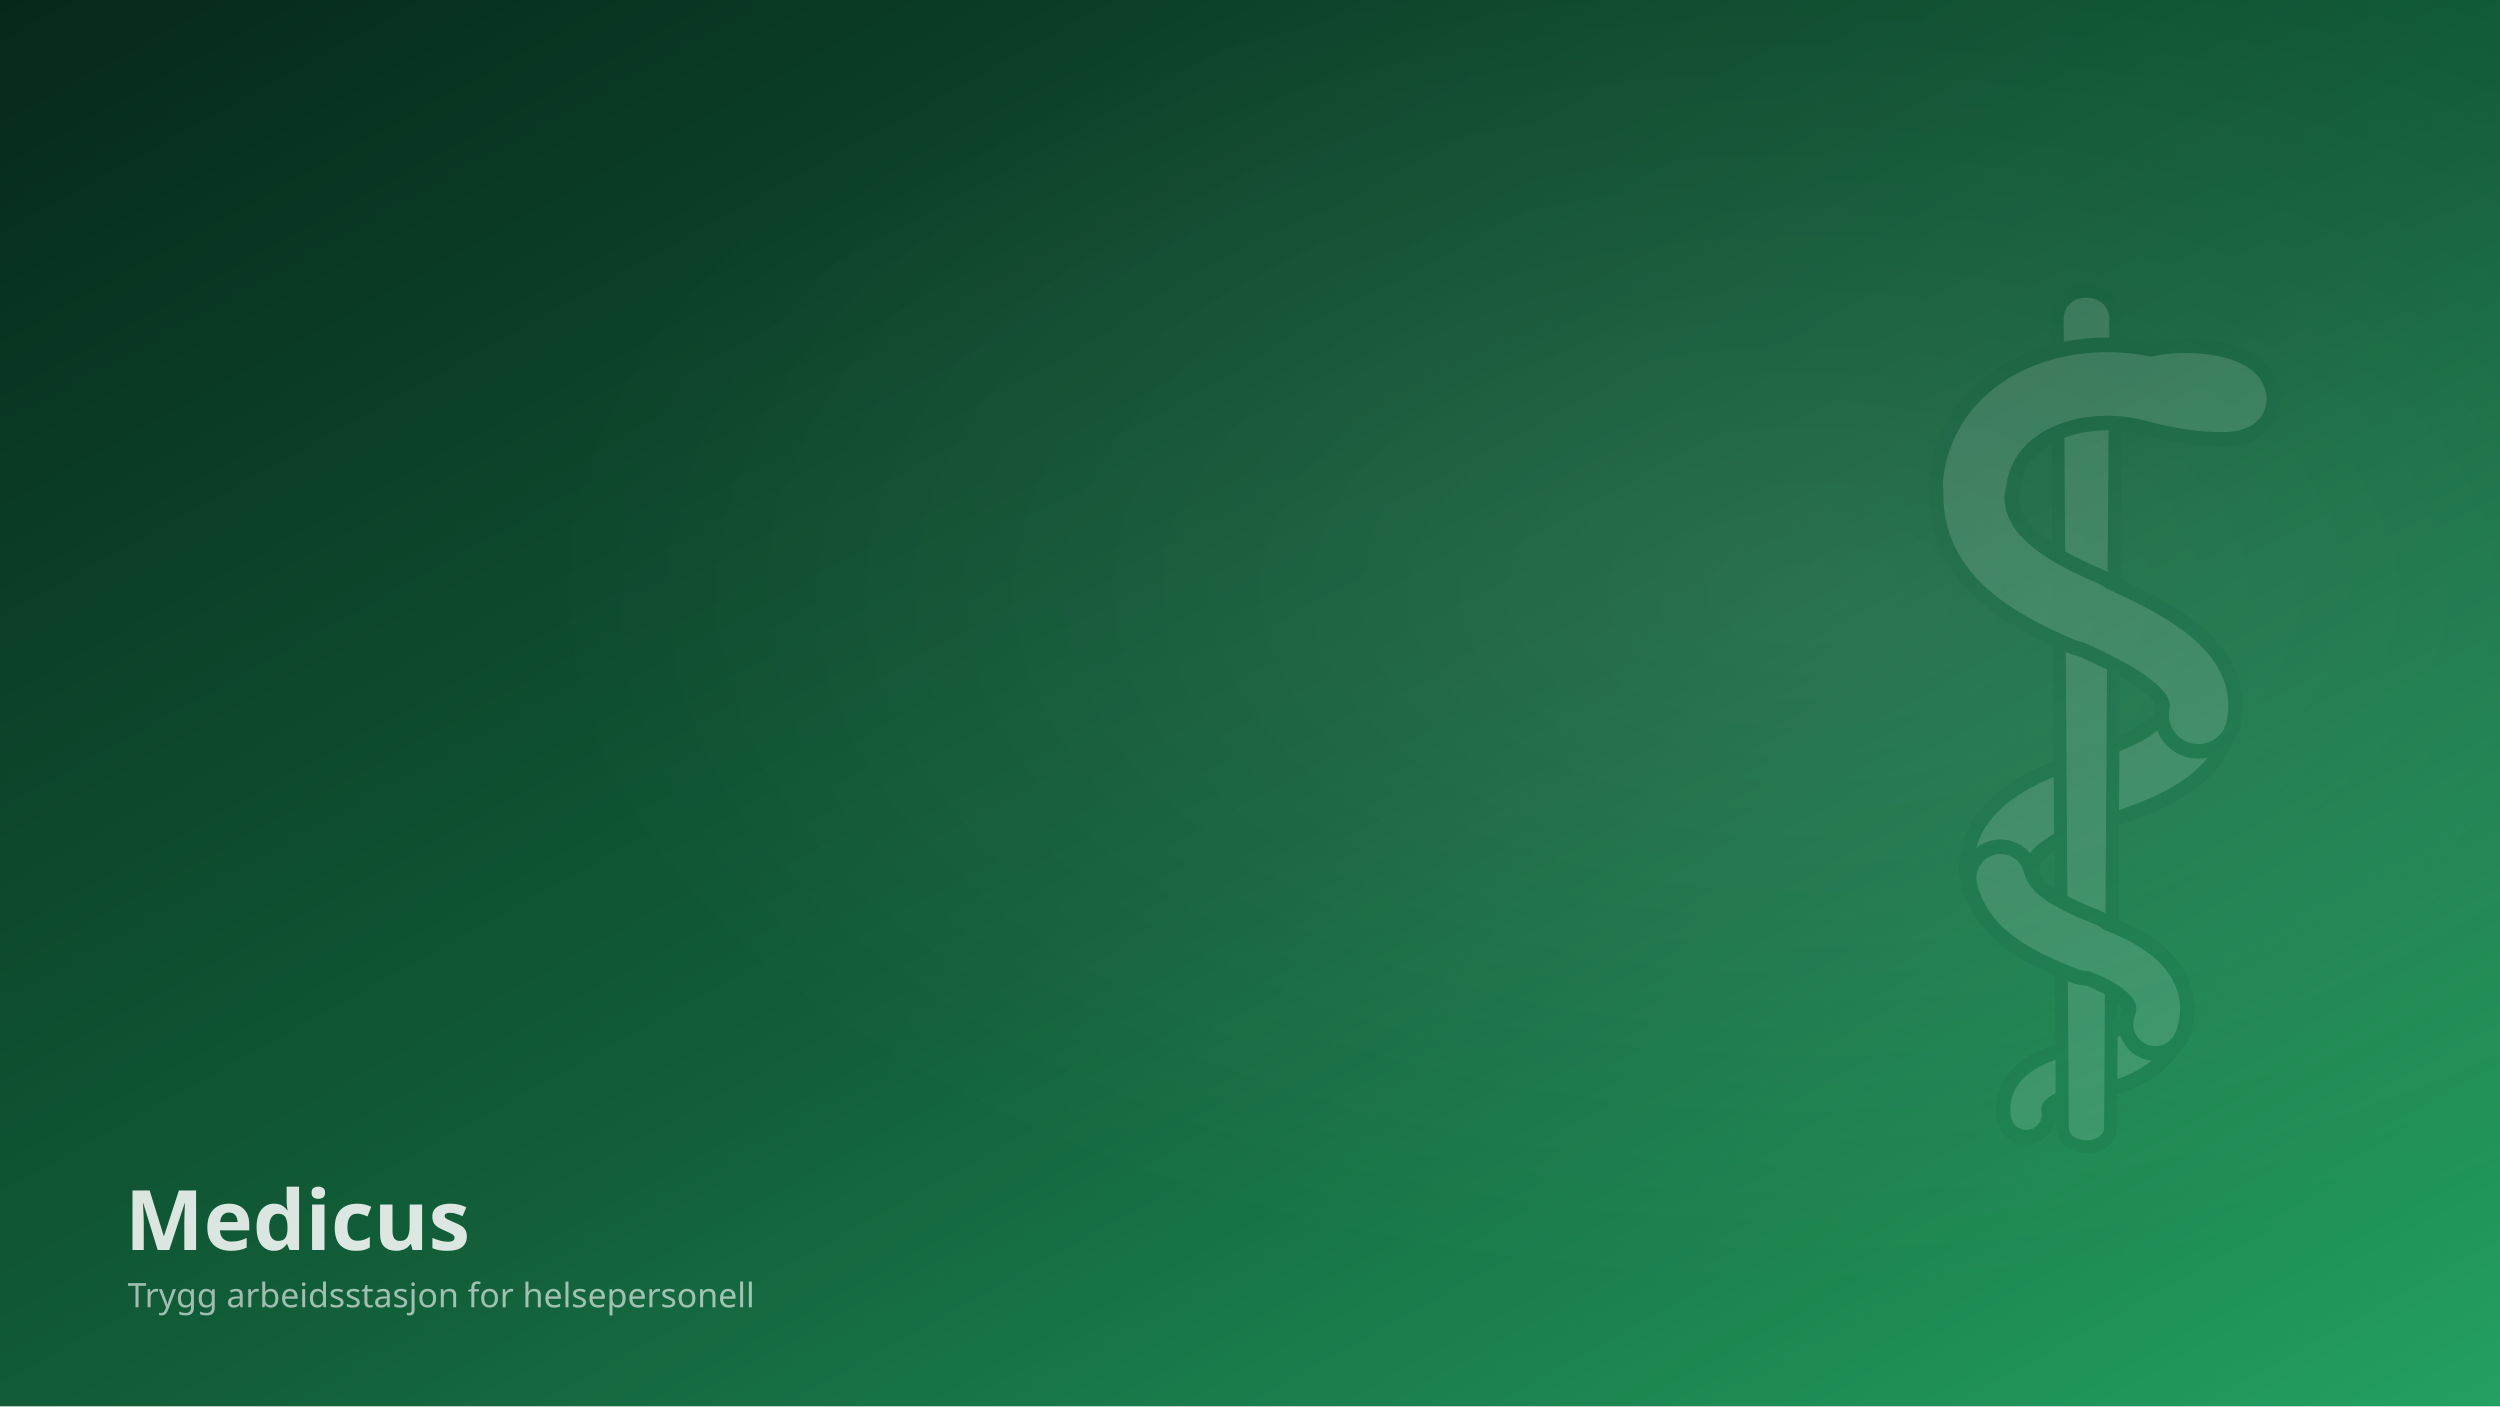
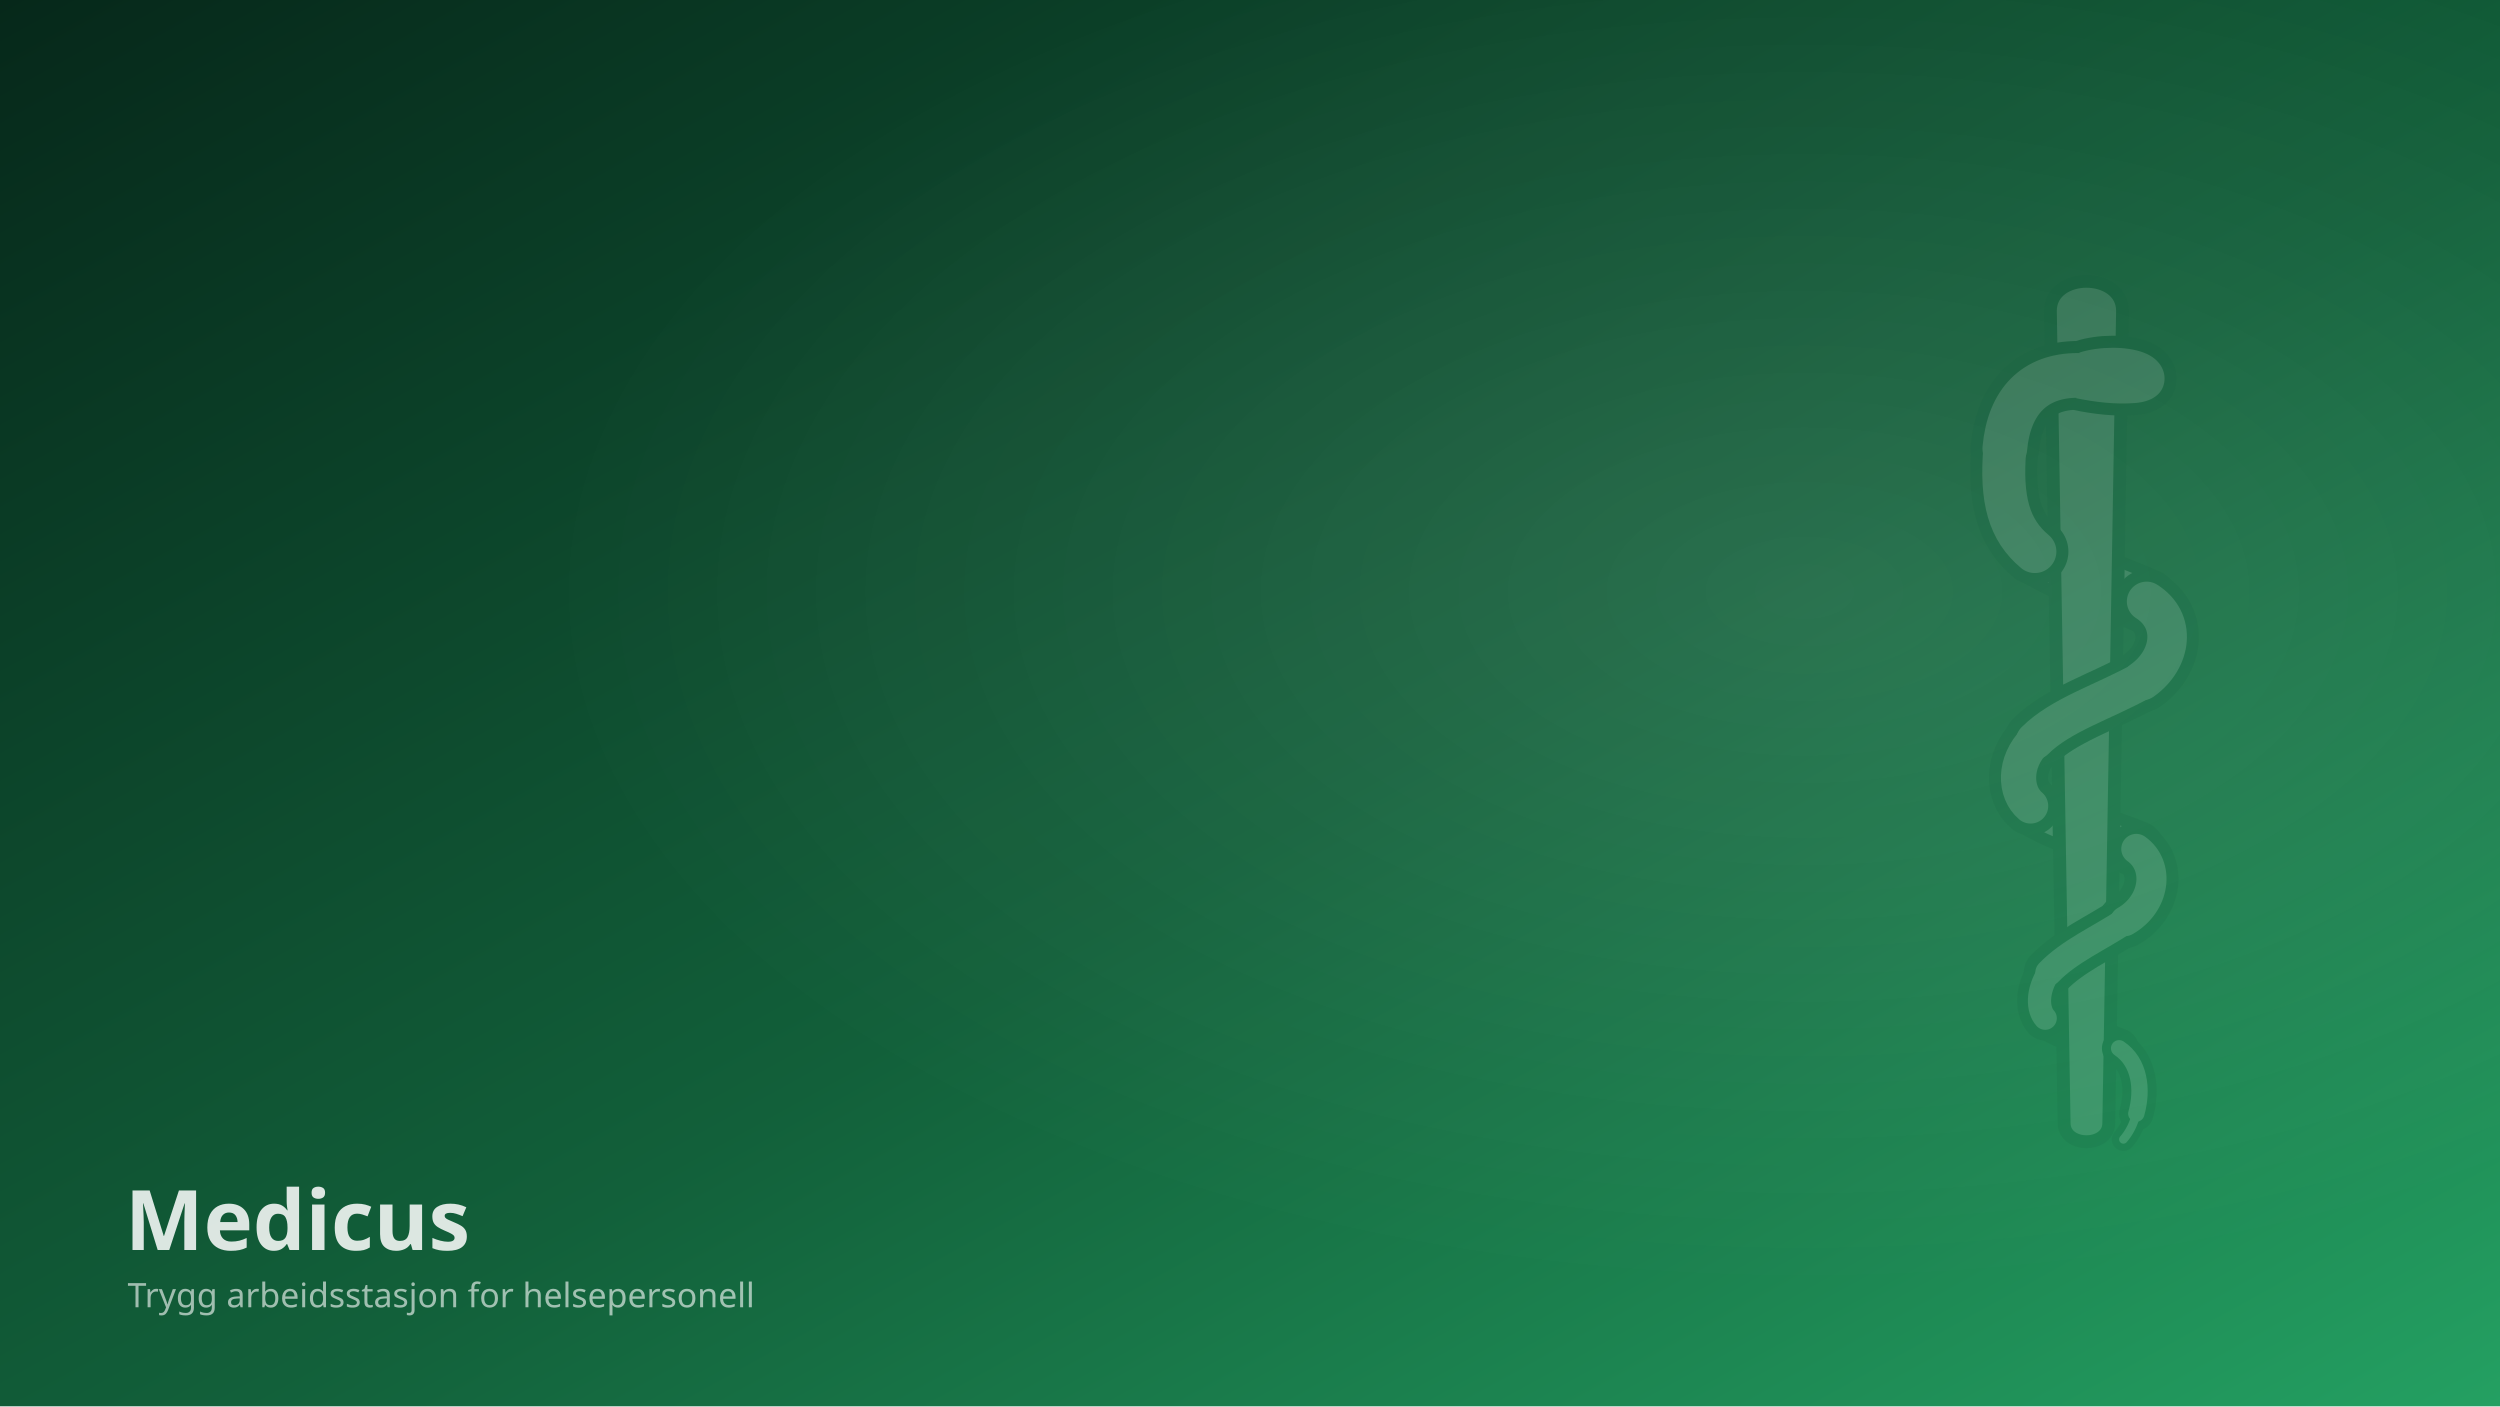
<svg xmlns="http://www.w3.org/2000/svg" viewBox="0 0 1920 1080" width="1920" height="1080">
  <defs>
    <linearGradient id="bg" x1="0" y1="0" x2="1" y2="1">
      <stop offset="0" stop-color="#06281a" />
      <stop offset="0.55" stop-color="#12603a" />
      <stop offset="1" stop-color="#24a062" />
    </linearGradient>
    <radialGradient id="glow" cx="0.72" cy="0.42" r="0.5">
      <stop offset="0" stop-color="#ffffff" stop-opacity="0.10" />
      <stop offset="1" stop-color="#ffffff" stop-opacity="0" />
    </radialGradient>
  </defs>
  <rect width="1920" height="1080" fill="url(#bg)" />
  <rect width="1920" height="1080" fill="url(#glow)" />
  <g transform="translate(1180 120) scale(6.6)" opacity="0.13">
    <g fill="none" stroke="#12603a" stroke-linecap="round" stroke-linejoin="round">
-       <path d="M77 65 C76 70 70 72 64 74" stroke-width="9.8" />
-       <path d="M64 74 C58 76 53 79 54 84" stroke-width="9.4" />
-       <path d="M72 101 C71 104 67 105.5 64 106" stroke-width="7.9" />
-       <path d="M64 106 C59.5 107 56.5 108.5 57 111.5" stroke-width="7.0" />
+       <path d="M58 46 C62 48.5 67 50 71 51.8" stroke-width="7.6" />
+       <path d="M57.5 75.6 C61 78 66 79 69.8 80.6" stroke-width="6.6" />
+       <path d="M59.2 100.3 C61.5 102 65 102.6 67.8 103.8" stroke-width="4.6" />
    </g>
    <g fill="none" stroke="#ffffff" stroke-linecap="round" stroke-linejoin="round">
-       <path d="M77 65 C76 70 70 72 64 74" stroke-width="6.4" />
-       <path d="M64 74 C58 76 53 79 54 84" stroke-width="6.0" />
-       <path d="M72 101 C71 104 67 105.5 64 106" stroke-width="4.5" />
-       <path d="M64 106 C59.5 107 56.5 108.5 57 111.5" stroke-width="3.6" />
+       <path d="M58 46 C62 48.5 67 50 71 51.8" stroke-width="4.8" />
+       <path d="M57.5 75.6 C61 78 66 79 69.8 80.6" stroke-width="3.8" />
+       <path d="M59.2 100.3 C61.5 102 65 102.6 67.8 103.8" stroke-width="2.3" />
    </g>
-     <path d="M60.6 19 C60.6 14.6 67.4 14.6 67.4 19 L66.8 113 C66.8 116 61.2 116 61.2 113 Z" fill="#ffffff" stroke="#12603a" stroke-width="1.5" />
+     <path d="M59.8 18 C59.8 13.4 68.2 13.4 68.2 18 L66.6 112.5 C66.6 115.4 61.4 115.4 61.4 112.5 Z" fill="#ffffff" stroke="#12603a" stroke-width="1.5" />
    <g fill="none" stroke="#12603a" stroke-linecap="round" stroke-linejoin="round">
-       <path d="M71 27 C62 25 52 29 51 38" stroke-width="10.8" />
-       <path d="M51 38 C50 46 57 50 64 53" stroke-width="10.5" />
-       <path d="M64 53 C72 56.5 78 60 77 65" stroke-width="10.2" />
-       <path d="M54 84 C55 88 59 90 64 92" stroke-width="9.0" />
-       <path d="M64 92 C70 94 73.5 97 72 101" stroke-width="8.5" />
+       <path d="M63 25.5 C58 25.5 55 28.5 54.5 34" stroke-width="8.0" />
+       <path d="M54.5 34 C54 40 55 43.5 58 46" stroke-width="7.8" />
+       <path d="M71 51.8 C74.5 54 74 58.5 70.5 61" stroke-width="7.4" />
+       <path d="M70.5 61 C66 63.5 61 65 58 68" stroke-width="7.2" />
+       <path d="M58 68 C55.5 70.5 55.6 74 57.5 75.6" stroke-width="6.9" />
+       <path d="M69.8 80.6 C72.6 82.6 72 87 68.5 89" stroke-width="6.3" />
+       <path d="M68.5 89 C65.5 91 62 92.5 59.6 95" stroke-width="5.8" />
+       <path d="M59.6 95 C58.2 97.2 58.3 99.3 59.2 100.3" stroke-width="5.2" />
+       <path d="M67.8 103.8 C70.2 105.4 70.6 108.6 69.8 111.4" stroke-width="4.0" />
+       <path d="M69.8 111.4 C69.5 112.6 69 113.6 68.3 114.4" stroke-width="2.7" />
    </g>
-     <path transform="translate(71 27) rotate(8)" d="M0 -3.7 C3 -4.9 7.5 -5.3 10.4 -4.4 C13 -3.6 14.2 -1.7 14 0.2 C13.8 2.1 12.2 3.4 9.6 3.8 C6.4 4.3 3 4.1 0 3.7 Z" fill="#12603a" stroke="#12603a" stroke-width="3.4" />
+     <path transform="translate(63 25.5) rotate(4) scale(0.72)" d="M0 -3.7 C3 -4.9 7.5 -5.3 10.4 -4.4 C13 -3.6 14.2 -1.7 14 0.2 C13.8 2.1 12.2 3.4 9.6 3.8 C6.4 4.3 3 4.1 0 3.7 Z" fill="#12603a" stroke="#12603a" stroke-width="3.9" />
    <g fill="none" stroke="#ffffff" stroke-linecap="round" stroke-linejoin="round">
-       <path d="M71 27 C62 25 52 29 51 38" stroke-width="7.4" />
-       <path d="M51 38 C50 46 57 50 64 53" stroke-width="7.1" />
-       <path d="M64 53 C72 56.5 78 60 77 65" stroke-width="6.8" />
-       <path d="M54 84 C55 88 59 90 64 92" stroke-width="5.6" />
-       <path d="M64 92 C70 94 73.5 97 72 101" stroke-width="5.1" />
+       <path d="M63 25.5 C58 25.5 55 28.5 54.5 34" stroke-width="5.2" />
+       <path d="M54.5 34 C54 40 55 43.5 58 46" stroke-width="5.0" />
+       <path d="M71 51.8 C74.5 54 74 58.5 70.5 61" stroke-width="4.6" />
+       <path d="M70.5 61 C66 63.5 61 65 58 68" stroke-width="4.4" />
+       <path d="M58 68 C55.5 70.5 55.6 74 57.5 75.6" stroke-width="4.1" />
+       <path d="M69.8 80.6 C72.6 82.6 72 87 68.5 89" stroke-width="3.5" />
+       <path d="M68.5 89 C65.5 91 62 92.5 59.6 95" stroke-width="3.1" />
+       <path d="M59.6 95 C58.2 97.2 58.3 99.3 59.2 100.3" stroke-width="2.7" />
+       <path d="M67.8 103.8 C70.2 105.4 70.6 108.6 69.8 111.4" stroke-width="1.9" />
+       <path d="M69.8 111.4 C69.5 112.6 69 113.6 68.3 114.4" stroke-width="1.0" />
    </g>
-     <path transform="translate(71 27) rotate(8)" d="M0 -3.7 C3 -4.9 7.5 -5.3 10.4 -4.4 C13 -3.6 14.2 -1.7 14 0.2 C13.8 2.1 12.2 3.4 9.6 3.8 C6.4 4.3 3 4.1 0 3.7 Z" fill="#ffffff" />
+     <path transform="translate(63 25.5) rotate(4) scale(0.72)" d="M0 -3.7 C3 -4.9 7.5 -5.3 10.4 -4.4 C13 -3.6 14.2 -1.7 14 0.2 C13.8 2.1 12.2 3.4 9.6 3.8 C6.4 4.3 3 4.1 0 3.7 Z" fill="#ffffff" />
  </g>
  <text x="96" y="960" font-family="Noto Sans, sans-serif" font-size="64" font-weight="700" fill="#ffffff" fill-opacity="0.85">Medicus</text>
  <text x="98" y="1004" font-family="Noto Sans, sans-serif" font-size="26" fill="#ffffff" fill-opacity="0.6">Trygg arbeidsstasjon for helsepersonell</text>
</svg>
